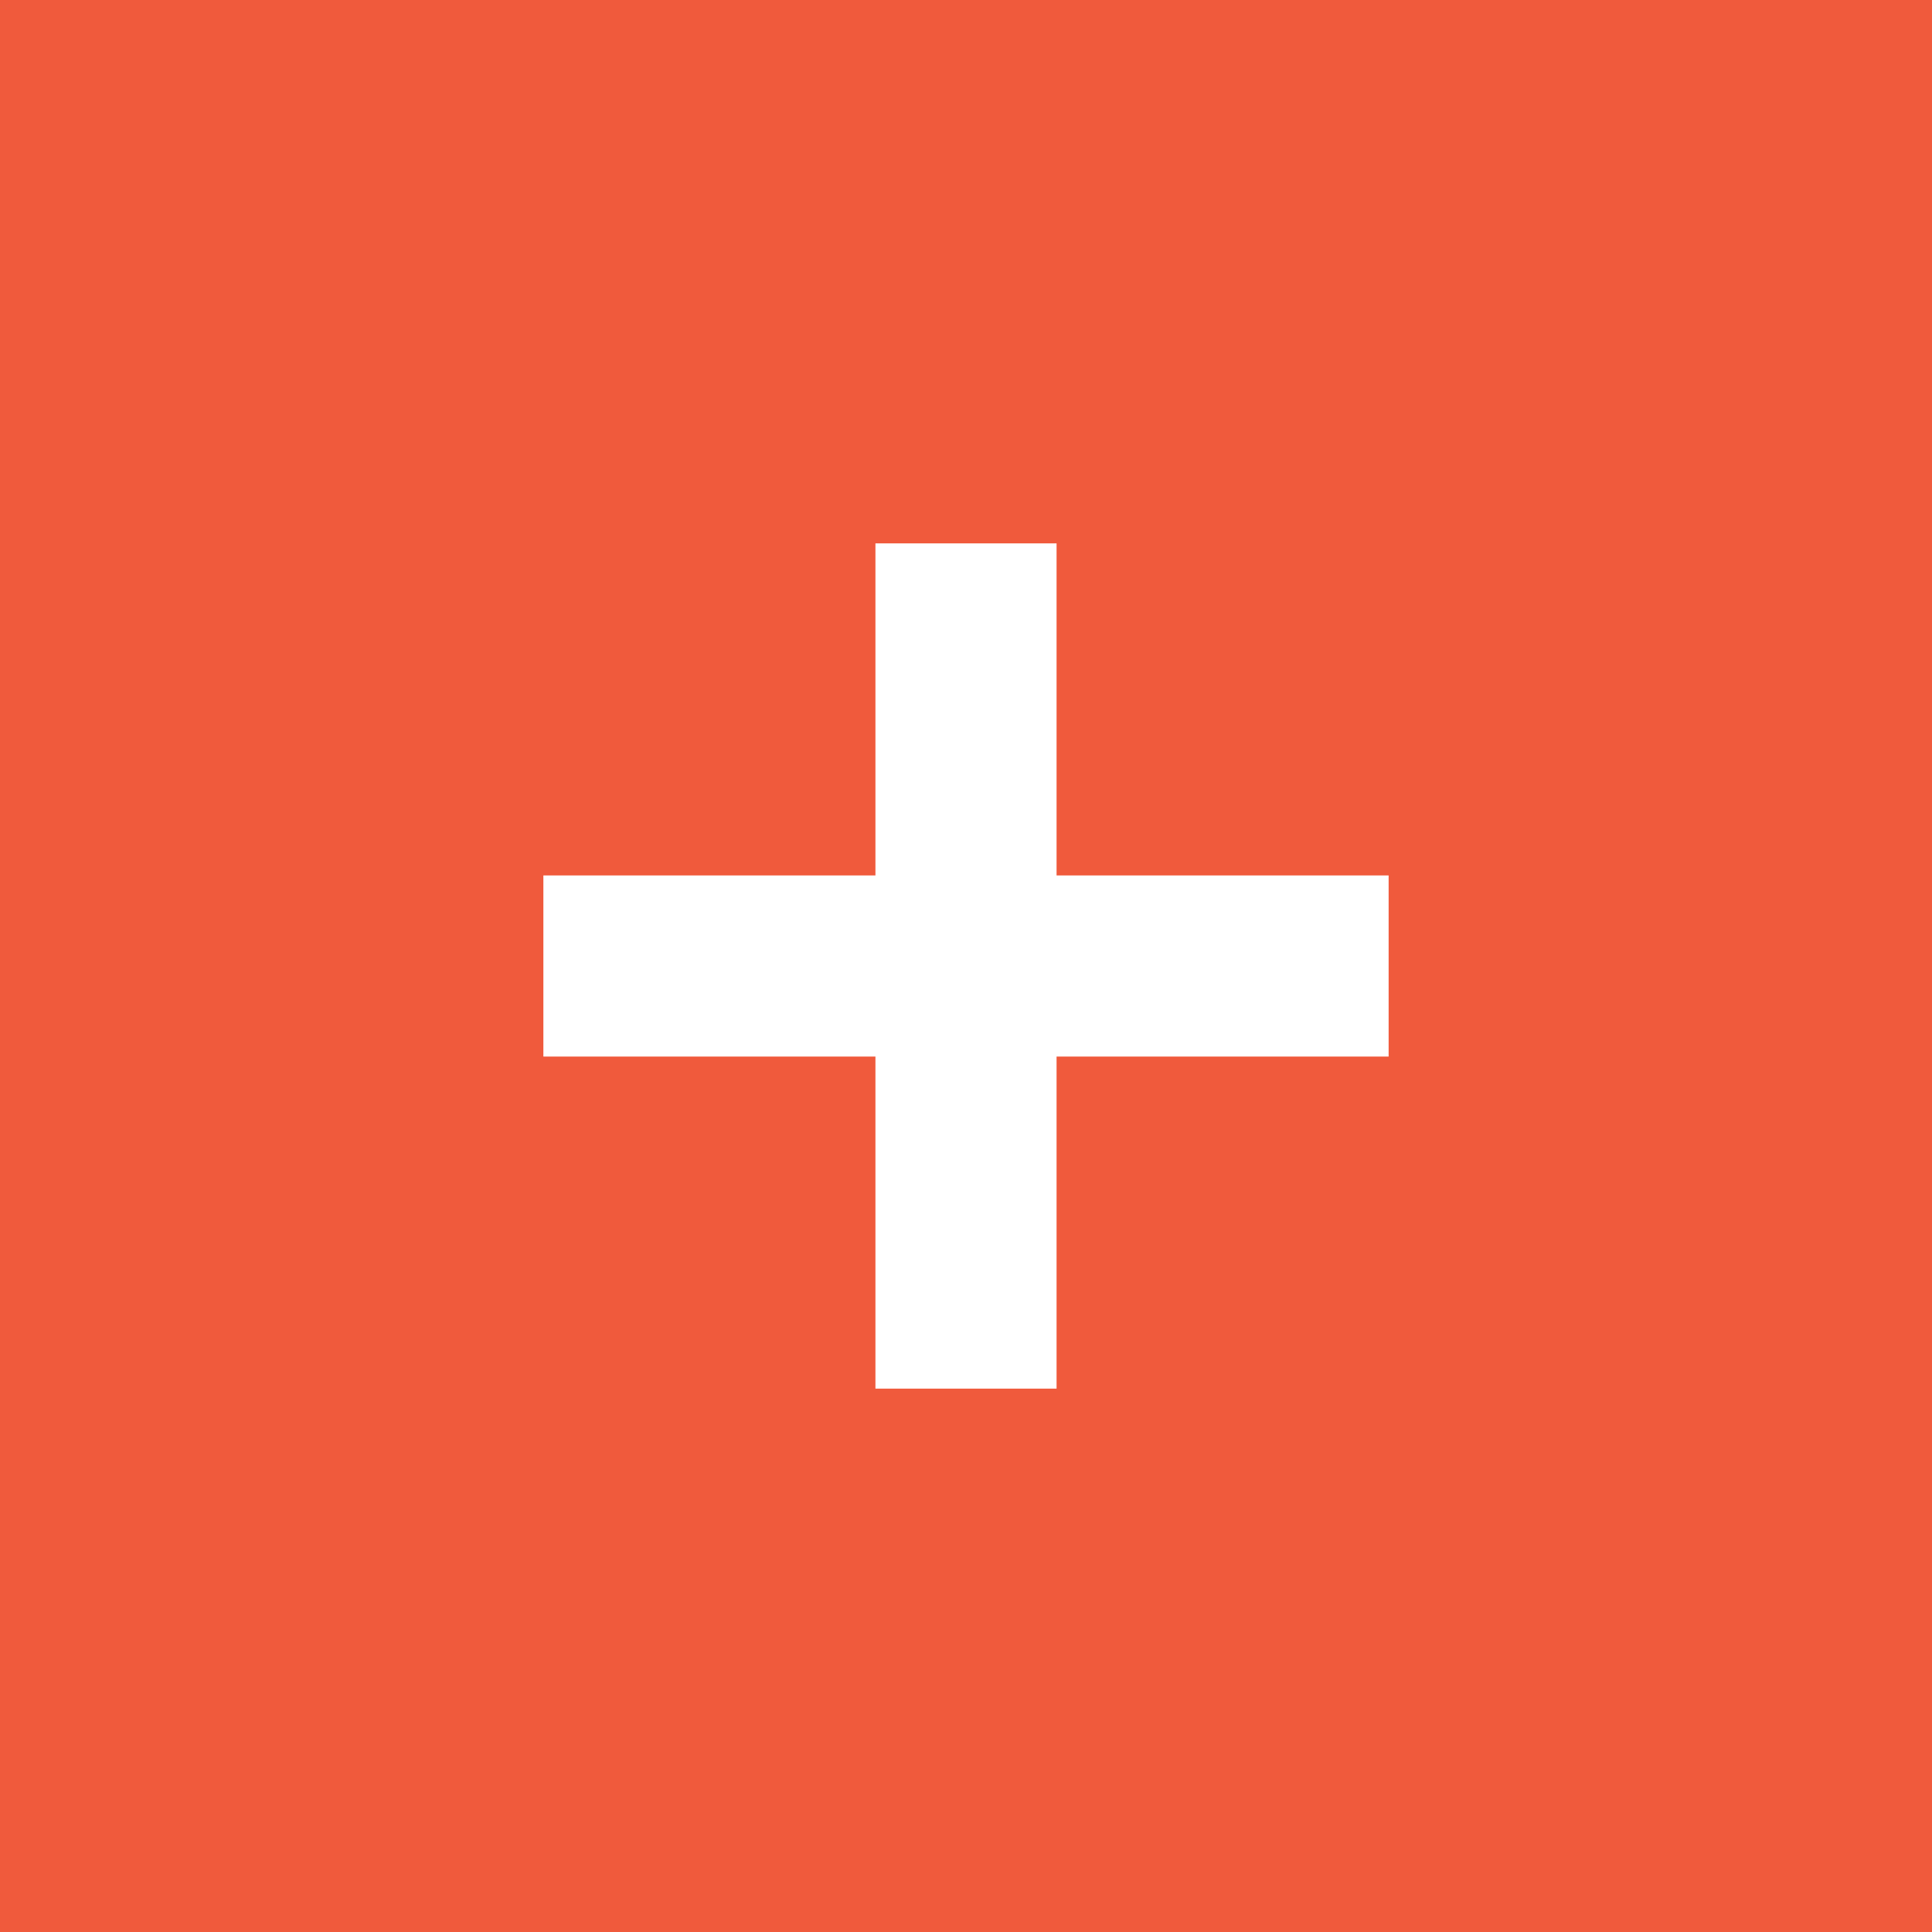
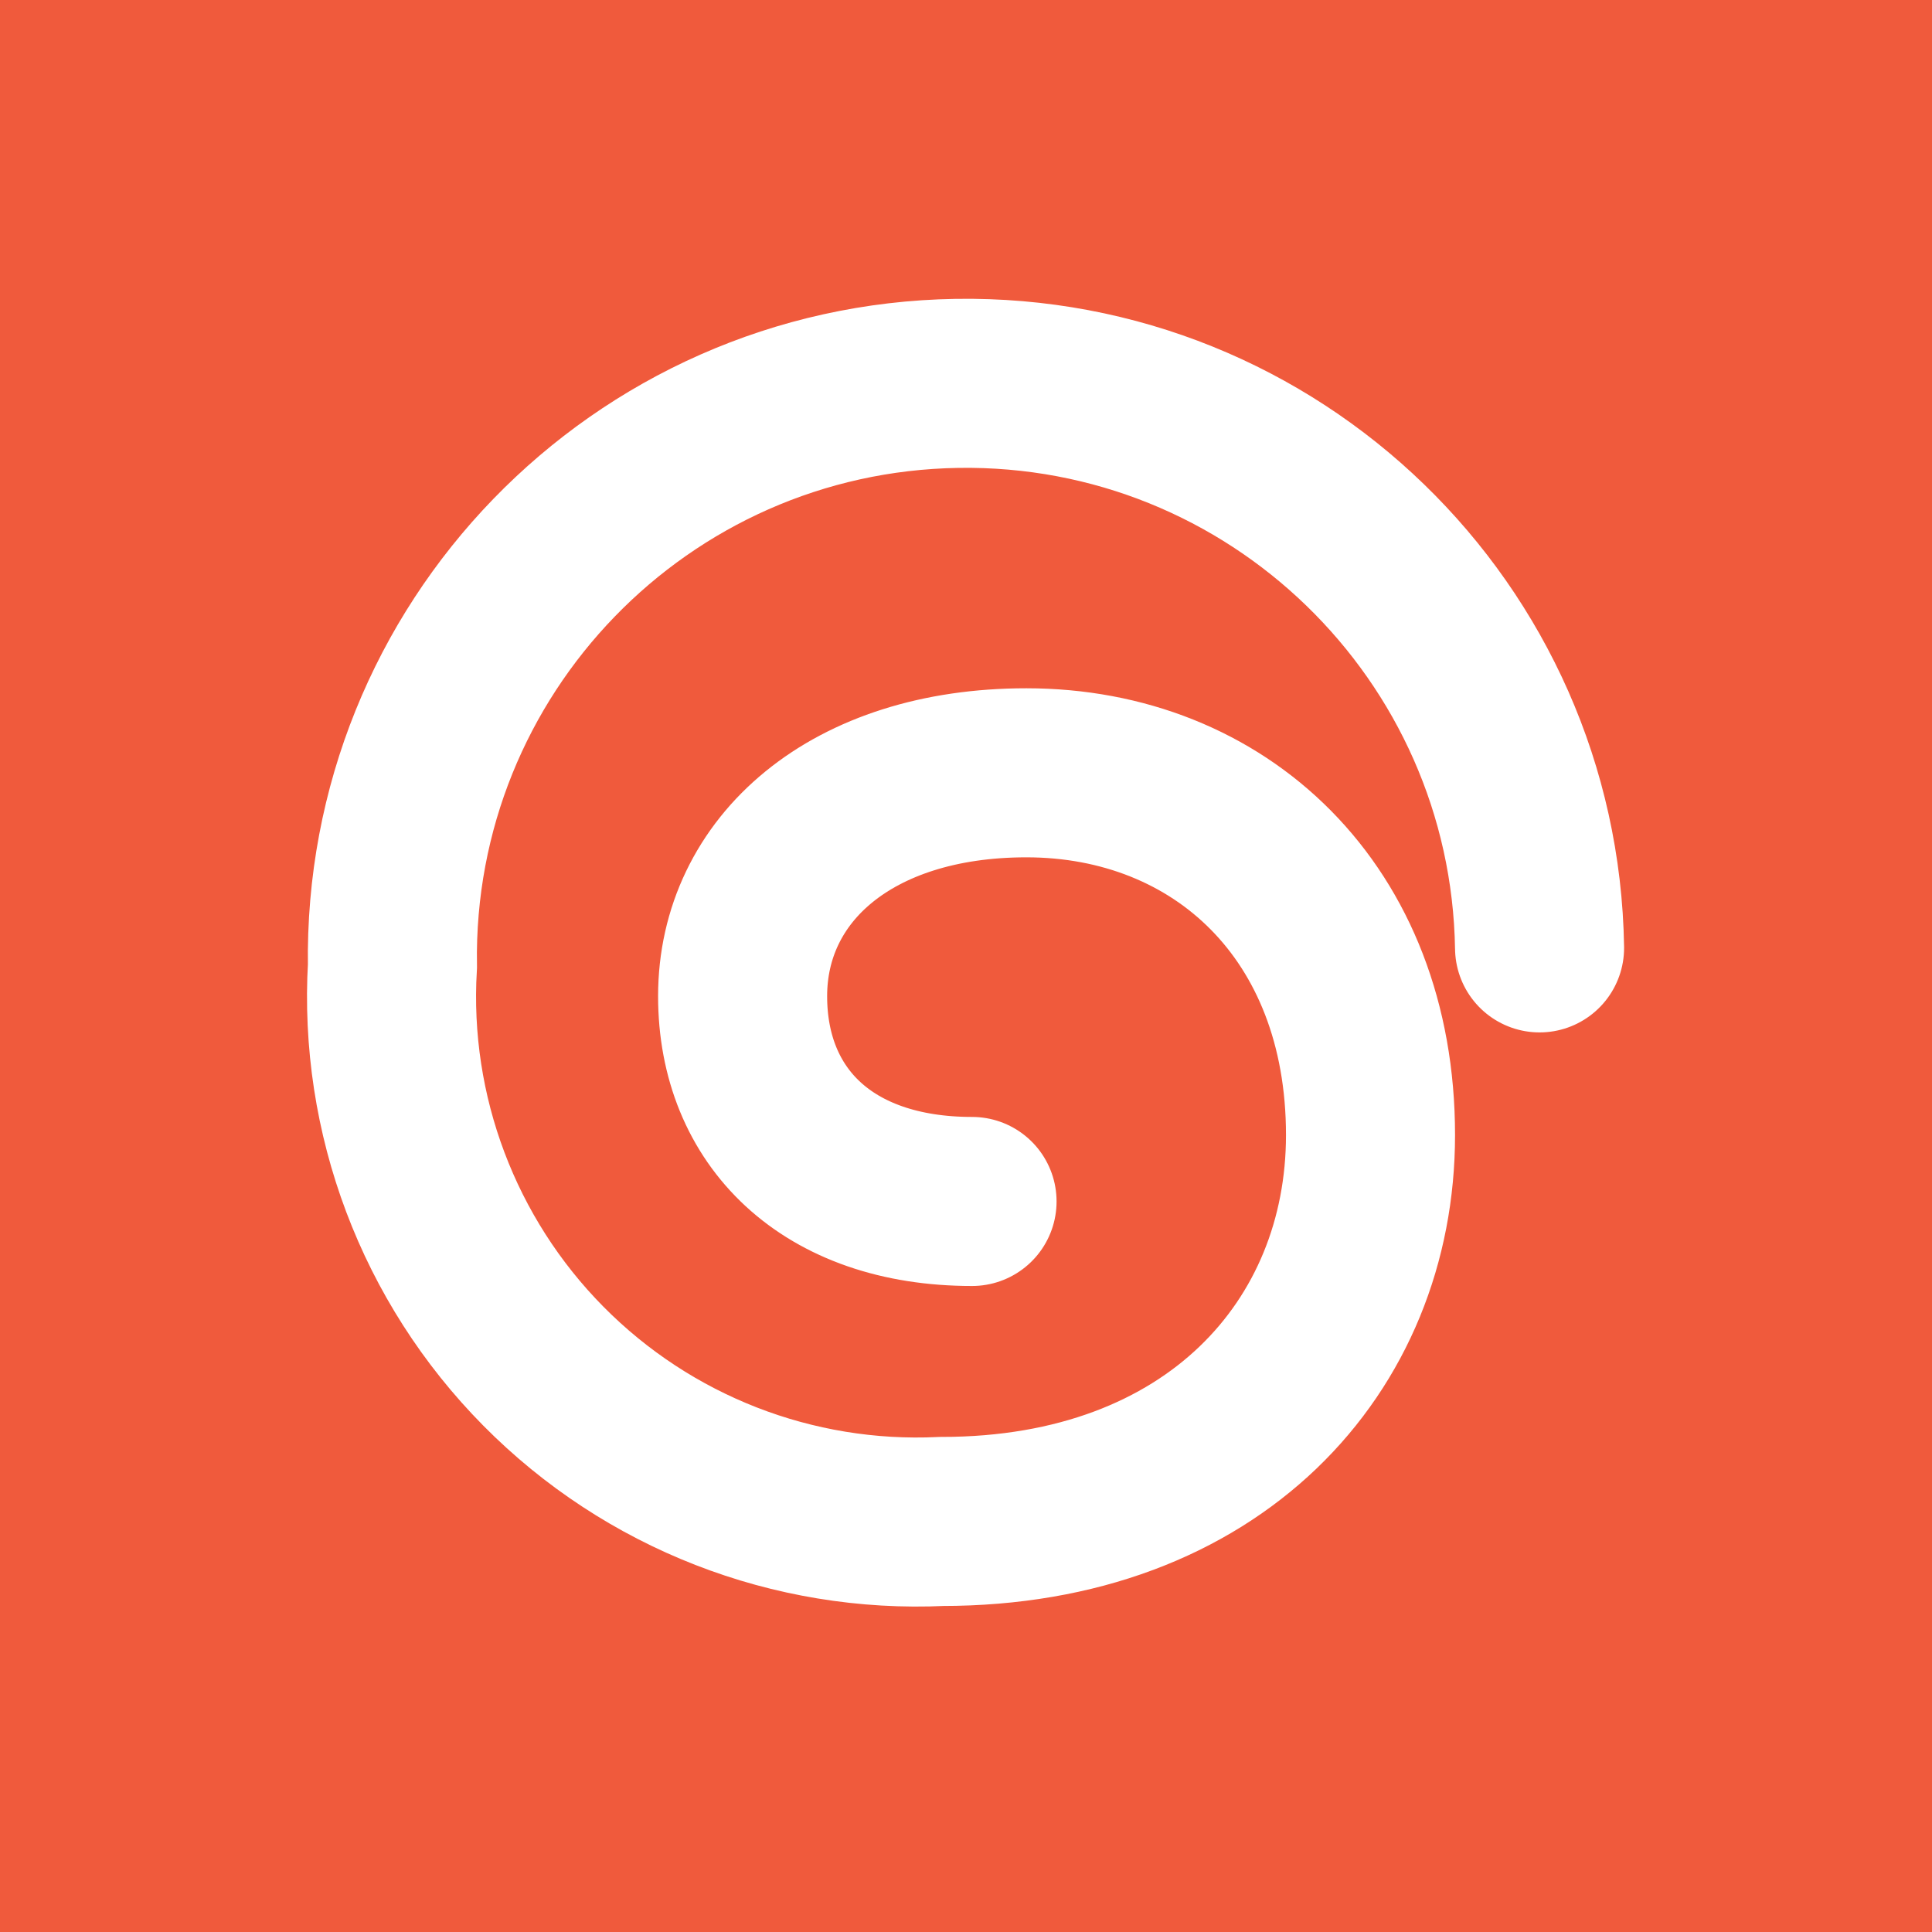
- <svg xmlns="http://www.w3.org/2000/svg" preserveAspectRatio="none" overflow="visible" style="display: block;" width="32" height="32" viewBox="0 0 32 32" fill="none">
-   <g id="Island Badge">
-     <rect width="32" height="32" fill="#F05A3C" />
-     <path id="Vector" d="M16 9V23M9 16H23" stroke-width="3" stroke="white" />
-   </g>
+ <svg xmlns="http://www.w3.org/2000/svg" viewBox="0 0 32 32" width="32" height="32">
+   <rect width="32" height="32" fill="#F05A3C" />
+   <path d="M25.5 15.7a9.5 9.5 0 0 0-19 .3 8.7 8.7 0 0 0 9.1 9.2c4.5 0 7.1-2.9 7.1-6.4 0-3.7-2.5-6-5.7-6-2.9 0-4.7 1.6-4.7 3.7 0 2 1.4 3.4 3.8 3.4" fill="none" stroke="#fff" stroke-linecap="round" stroke-width="2.8" />
</svg>
